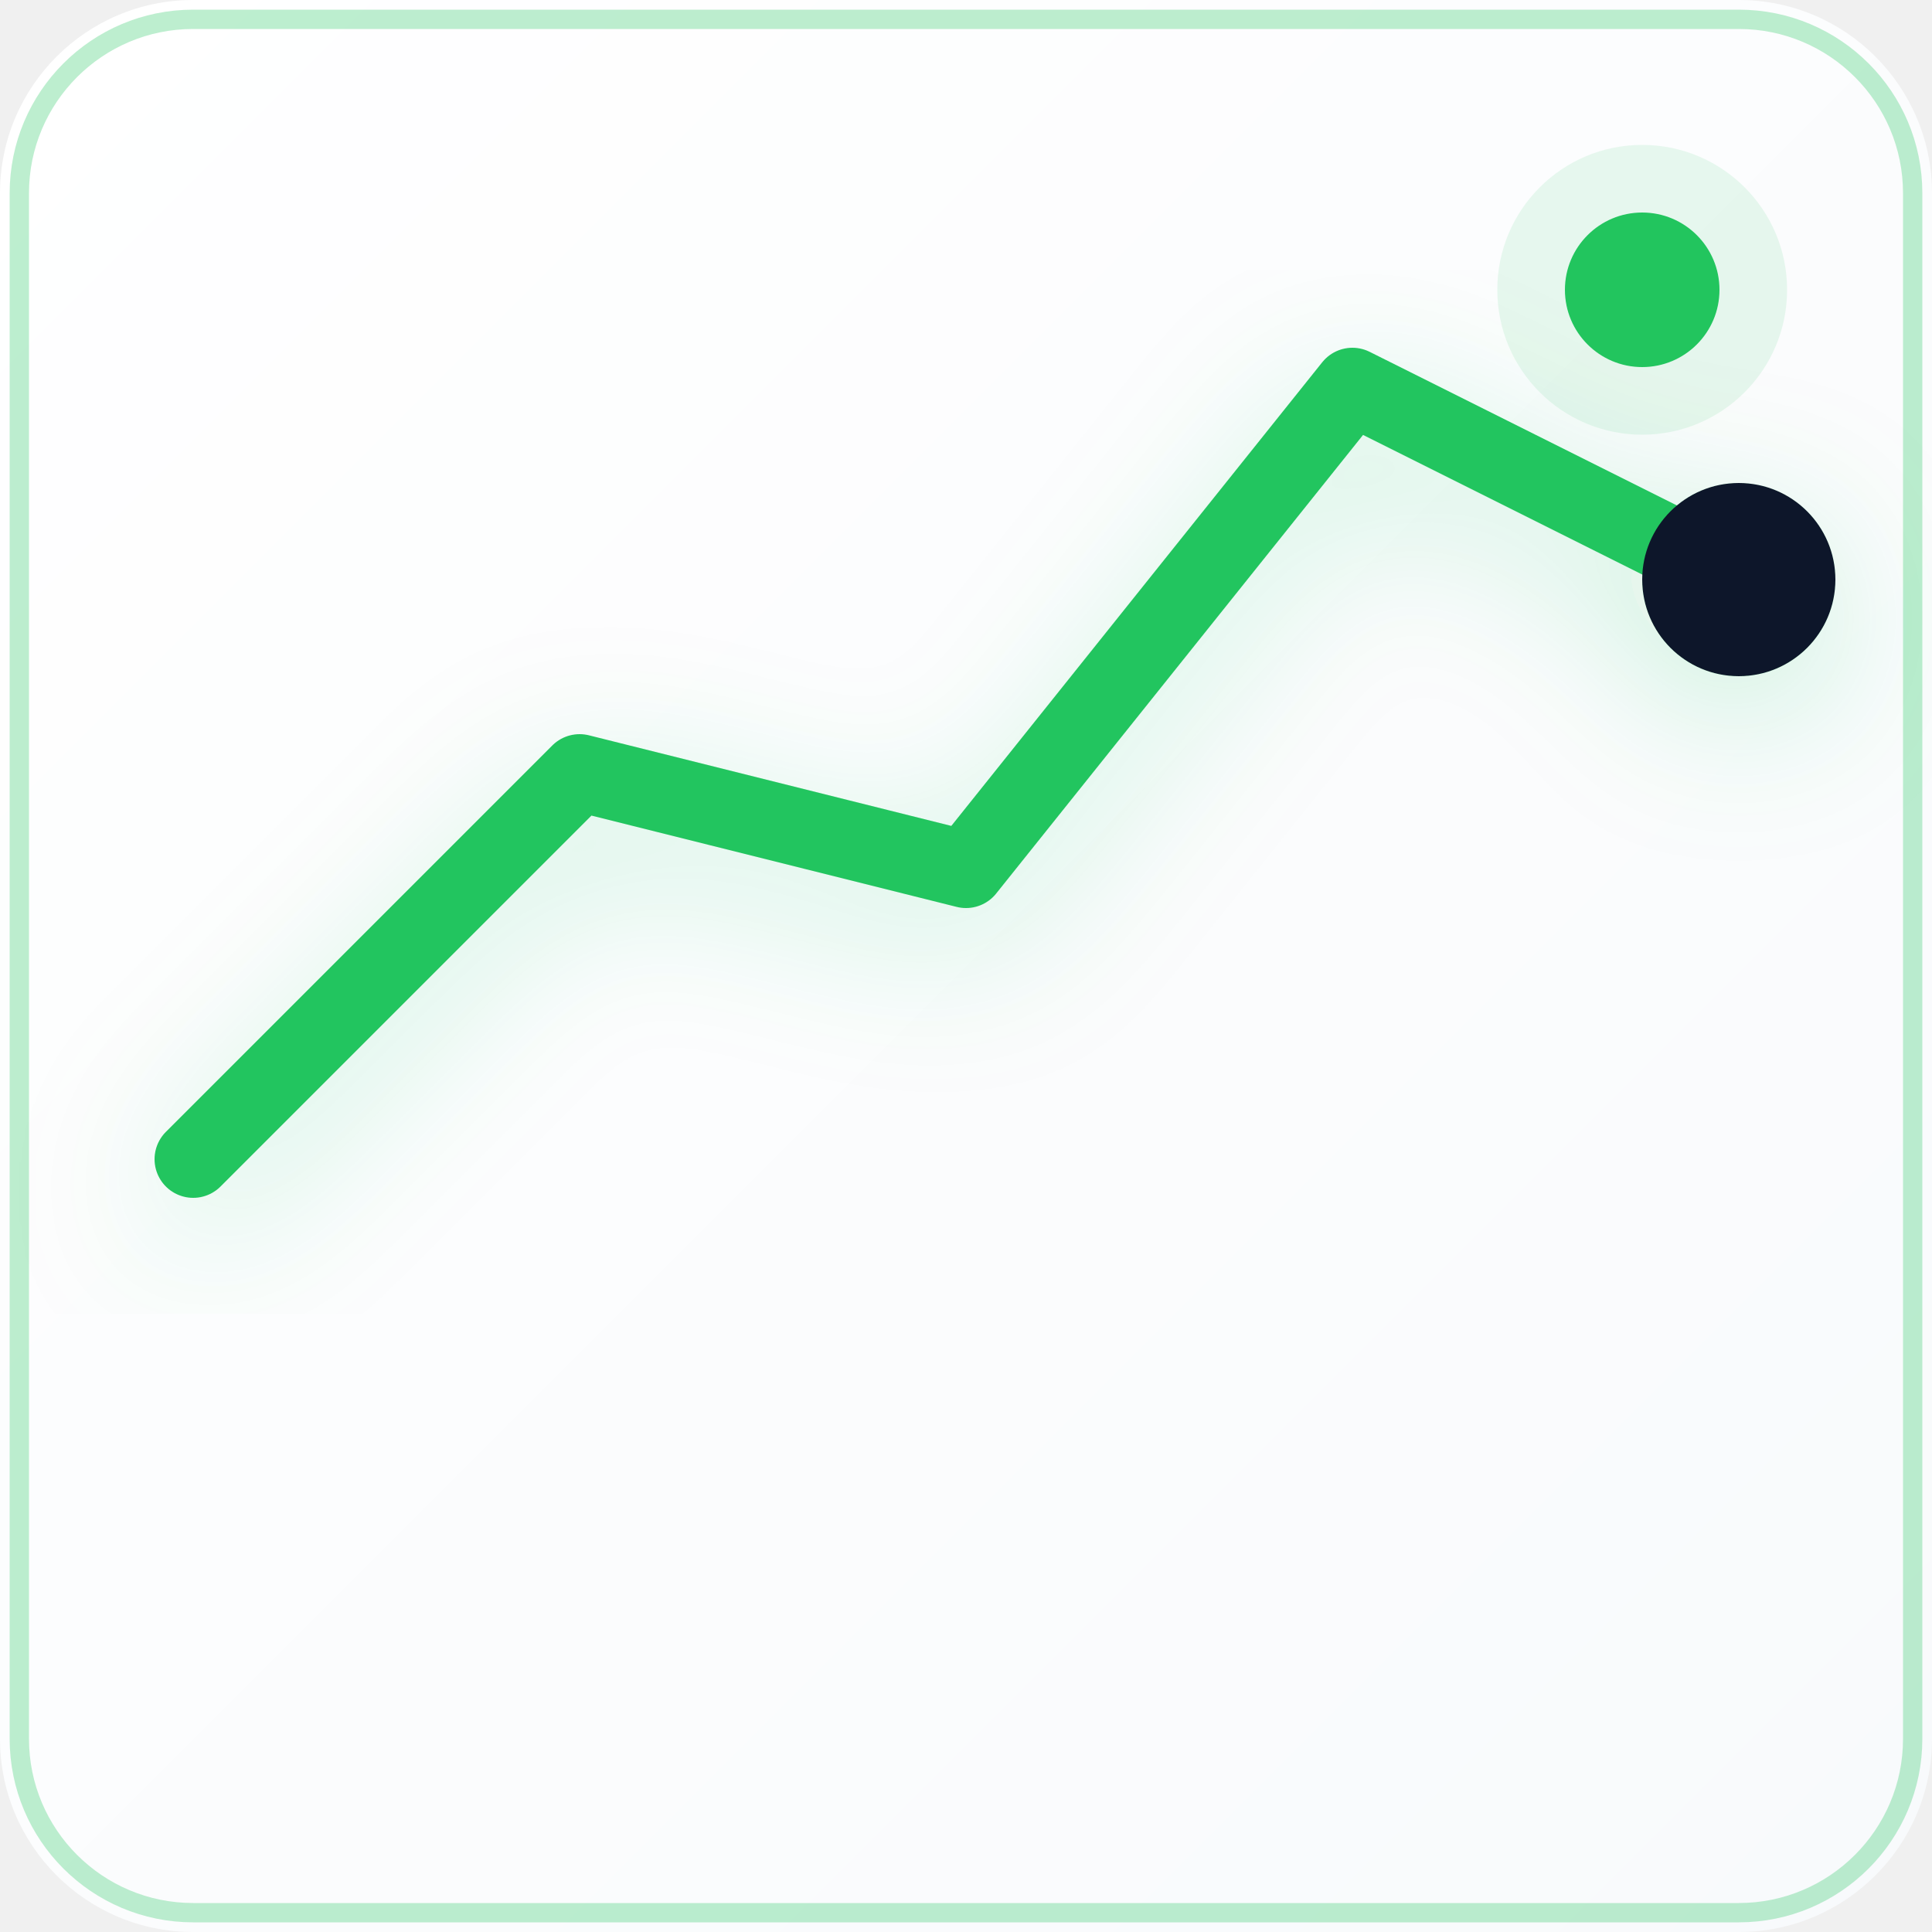
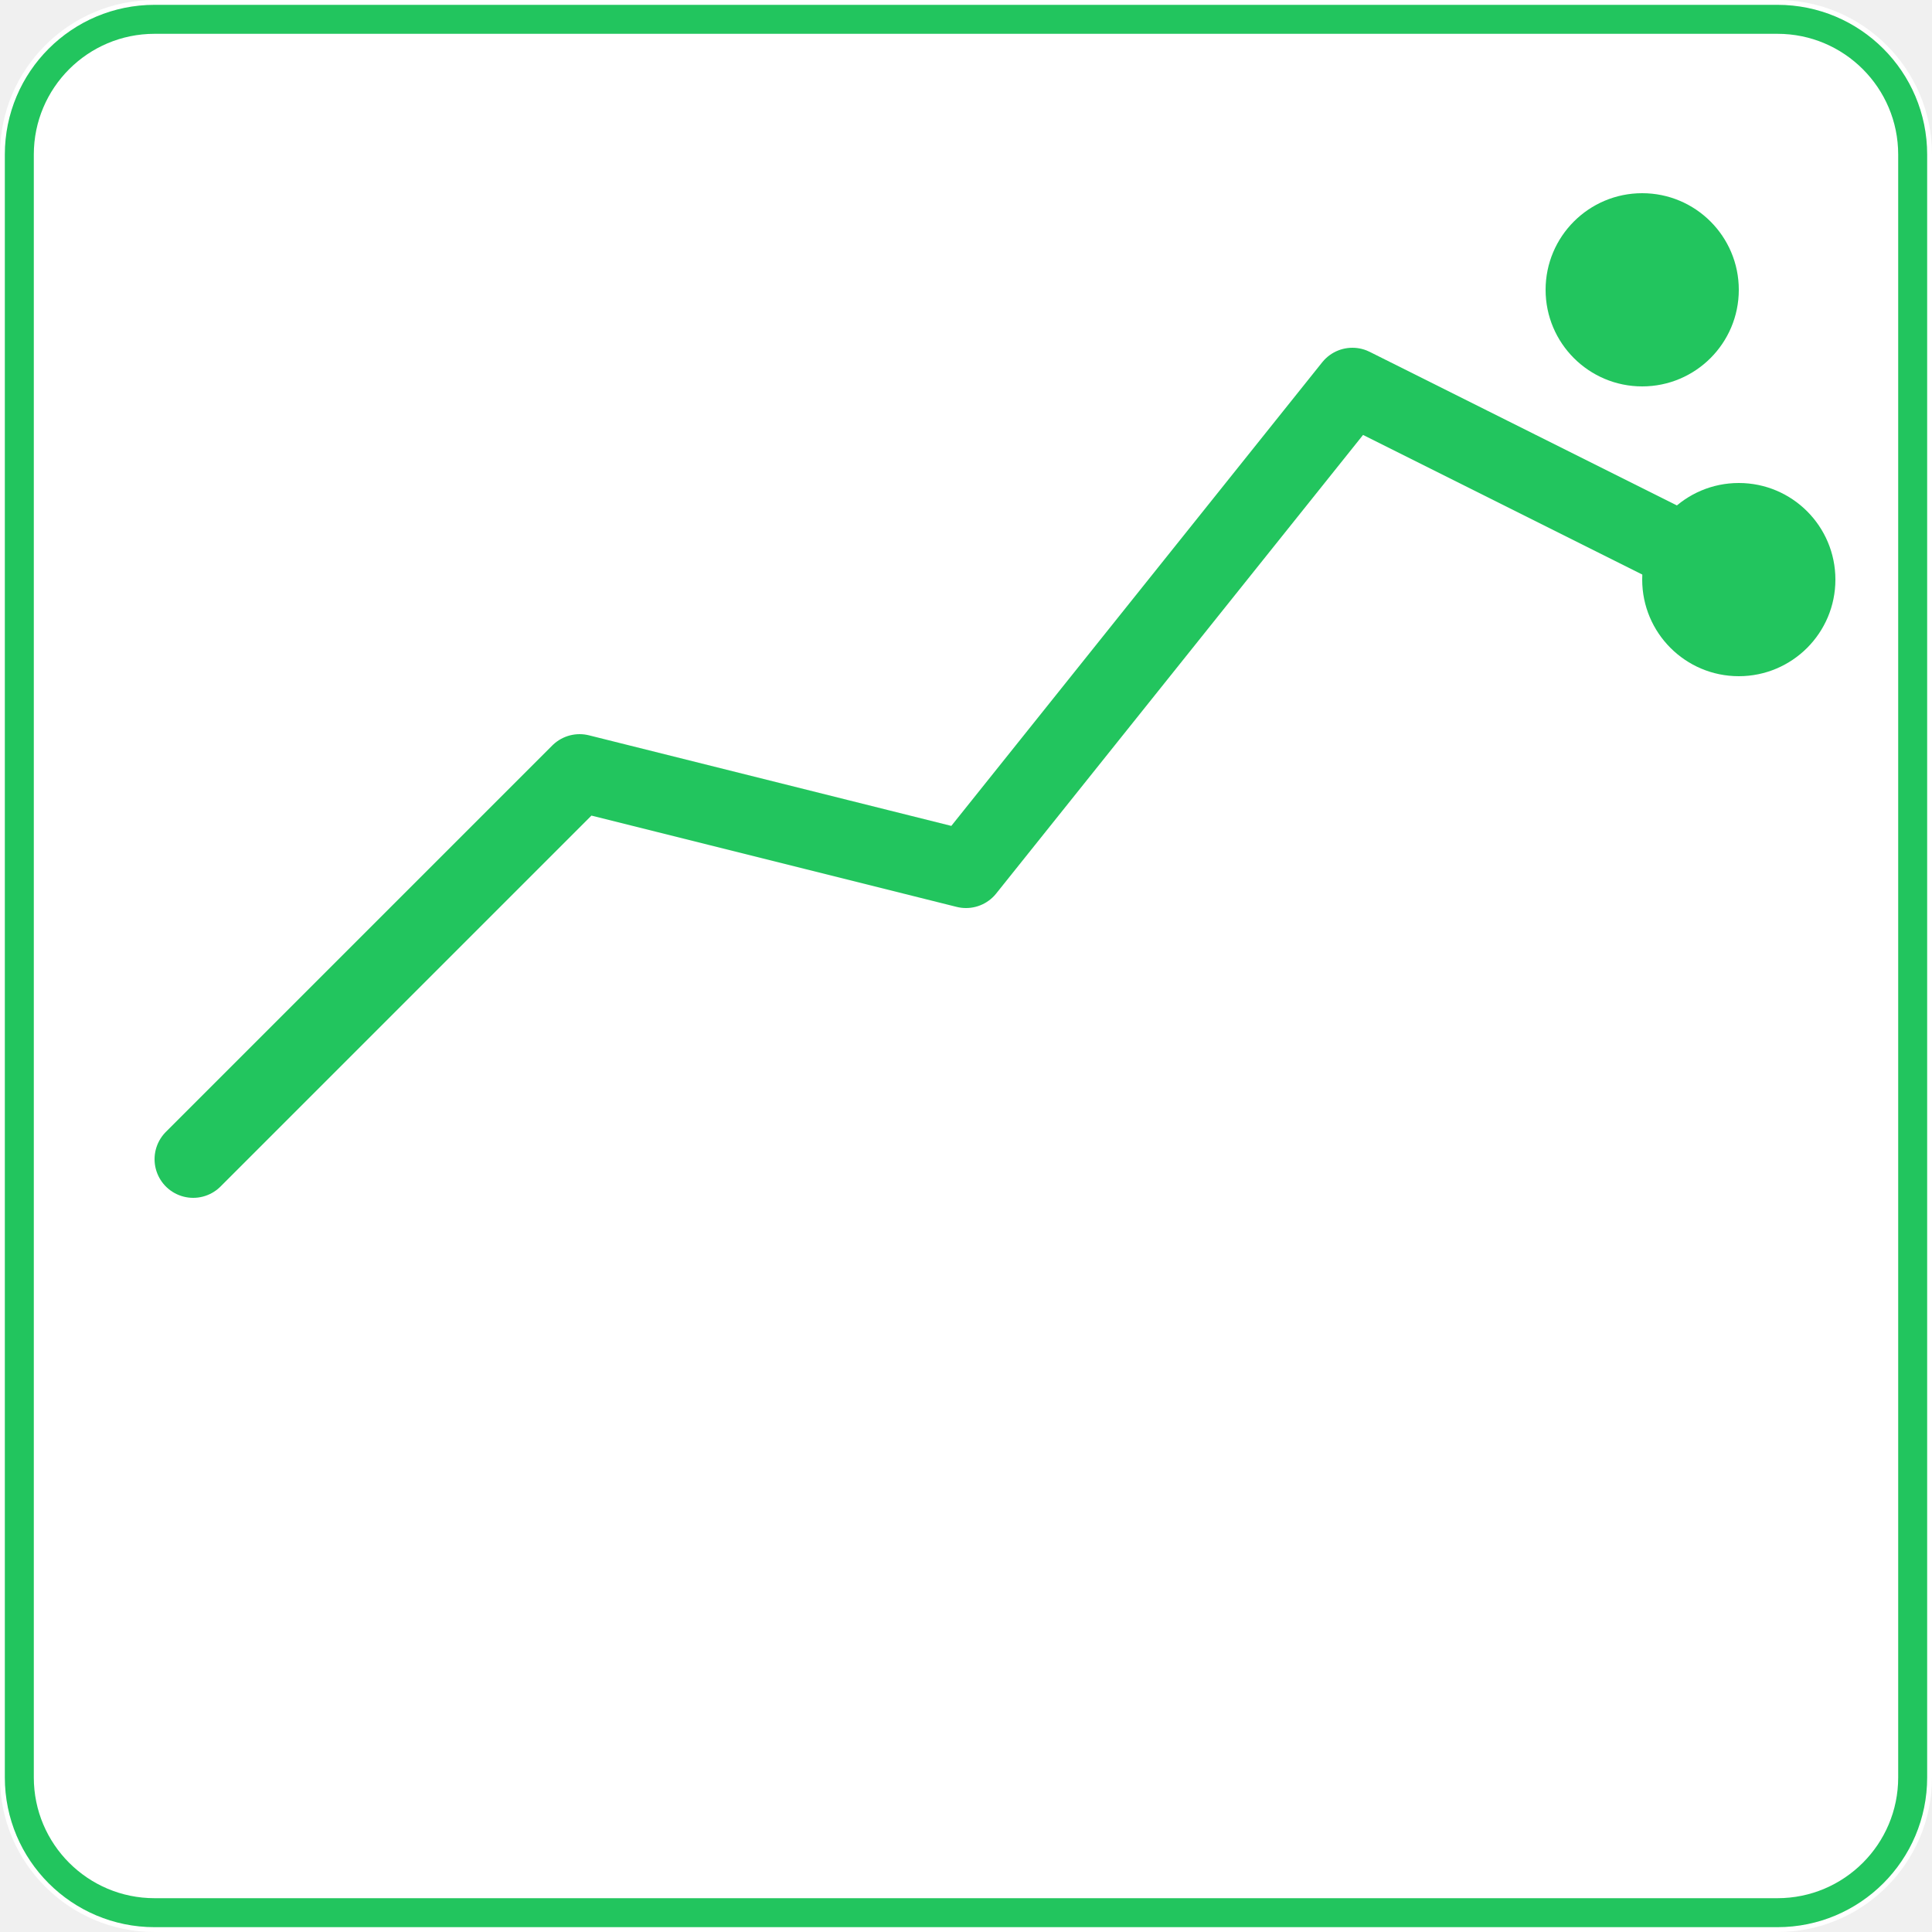
<svg xmlns="http://www.w3.org/2000/svg" viewBox="0 0 200 200">
-   <defs>
-     <linearGradient id="bgGrad" x1="0%" y1="0%" x2="100%" y2="100%">
-       <stop offset="0%" style="stop-color:#FFFFFF;stop-opacity:1" />
-       <stop offset="100%" style="stop-color:#F8FAFC;stop-opacity:1" />
-     </linearGradient>
-     <filter id="glow">
-       <feGaussianBlur stdDeviation="2" result="coloredBlur" />
-       <feMerge>
-         <feMergeNode in="coloredBlur" />
-         <feMergeNode in="SourceGraphic" />
-       </feMerge>
-     </filter>
-     <filter id="shadow" x="-20%" y="-20%" width="140%" height="140%">
-       <feDropShadow dx="0" dy="4" stdDeviation="8" flood-color="#22C55E" flood-opacity="0.2" />
-     </filter>
-   </defs>
-   <rect width="200" height="200" fill="url(#bgGrad)" rx="20" />
-   <rect x="2" y="2" width="196" height="196" fill="none" stroke="#22C55E" stroke-width="2" rx="18" opacity="0.3" />
-   <g transform="translate(100, 100)" filter="url(#shadow)">
+   <rect width="200" height="200" fill="#FFFFFF" rx="16" />
+   <rect x="2" y="2" width="196" height="196" fill="none" stroke="#22C55E" stroke-width="3" rx="14" />
+   <g transform="translate(100, 100)">
    <path d="M-80 20 L-40 -20 L0 -10 L40 -60 L80 -40" stroke="#22C55E" stroke-width="8" fill="none" stroke-linecap="round" stroke-linejoin="round" />
-     <circle cx="80" cy="-40" r="10" fill="#0F172A" />
+     <circle cx="80" cy="-40" r="10" fill="#22C55E" />
  </g>
-   <circle cx="170" cy="30" r="15" fill="#22C55E" opacity="0.1" />
-   <circle cx="170" cy="30" r="8" fill="#22C55E" />
+   <circle cx="170" cy="30" r="10" fill="#22C55E" />
</svg>
